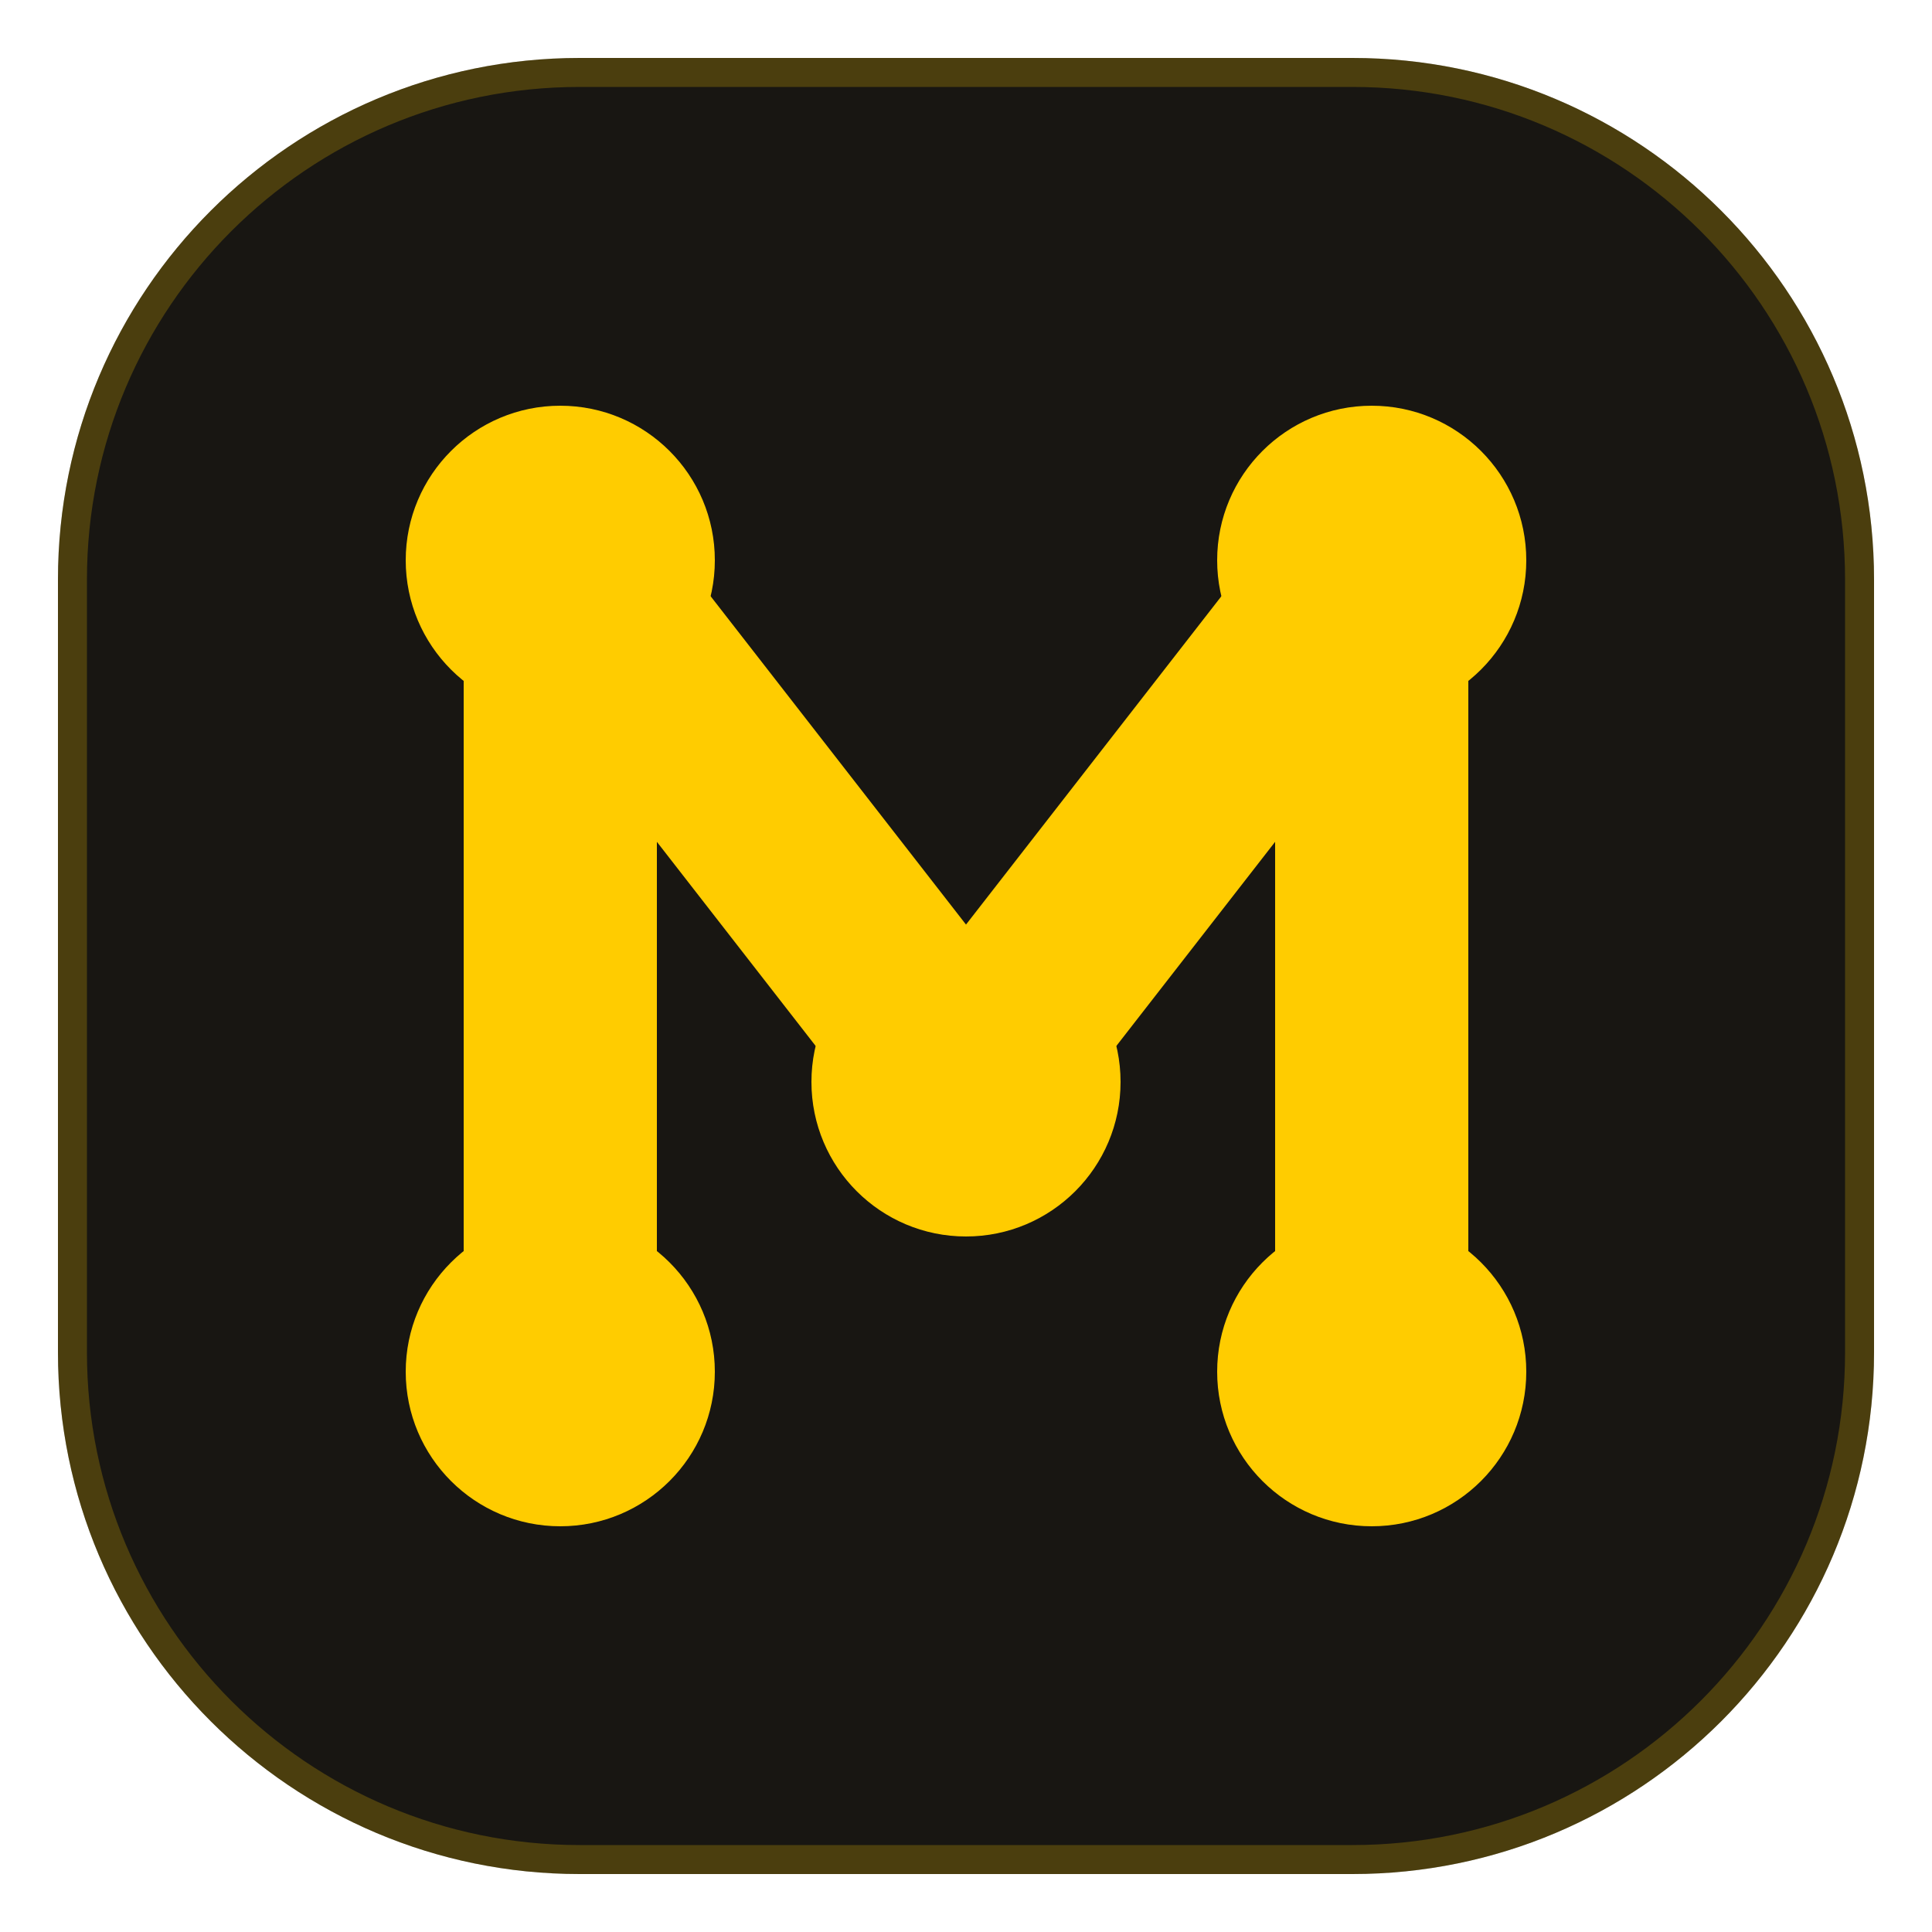
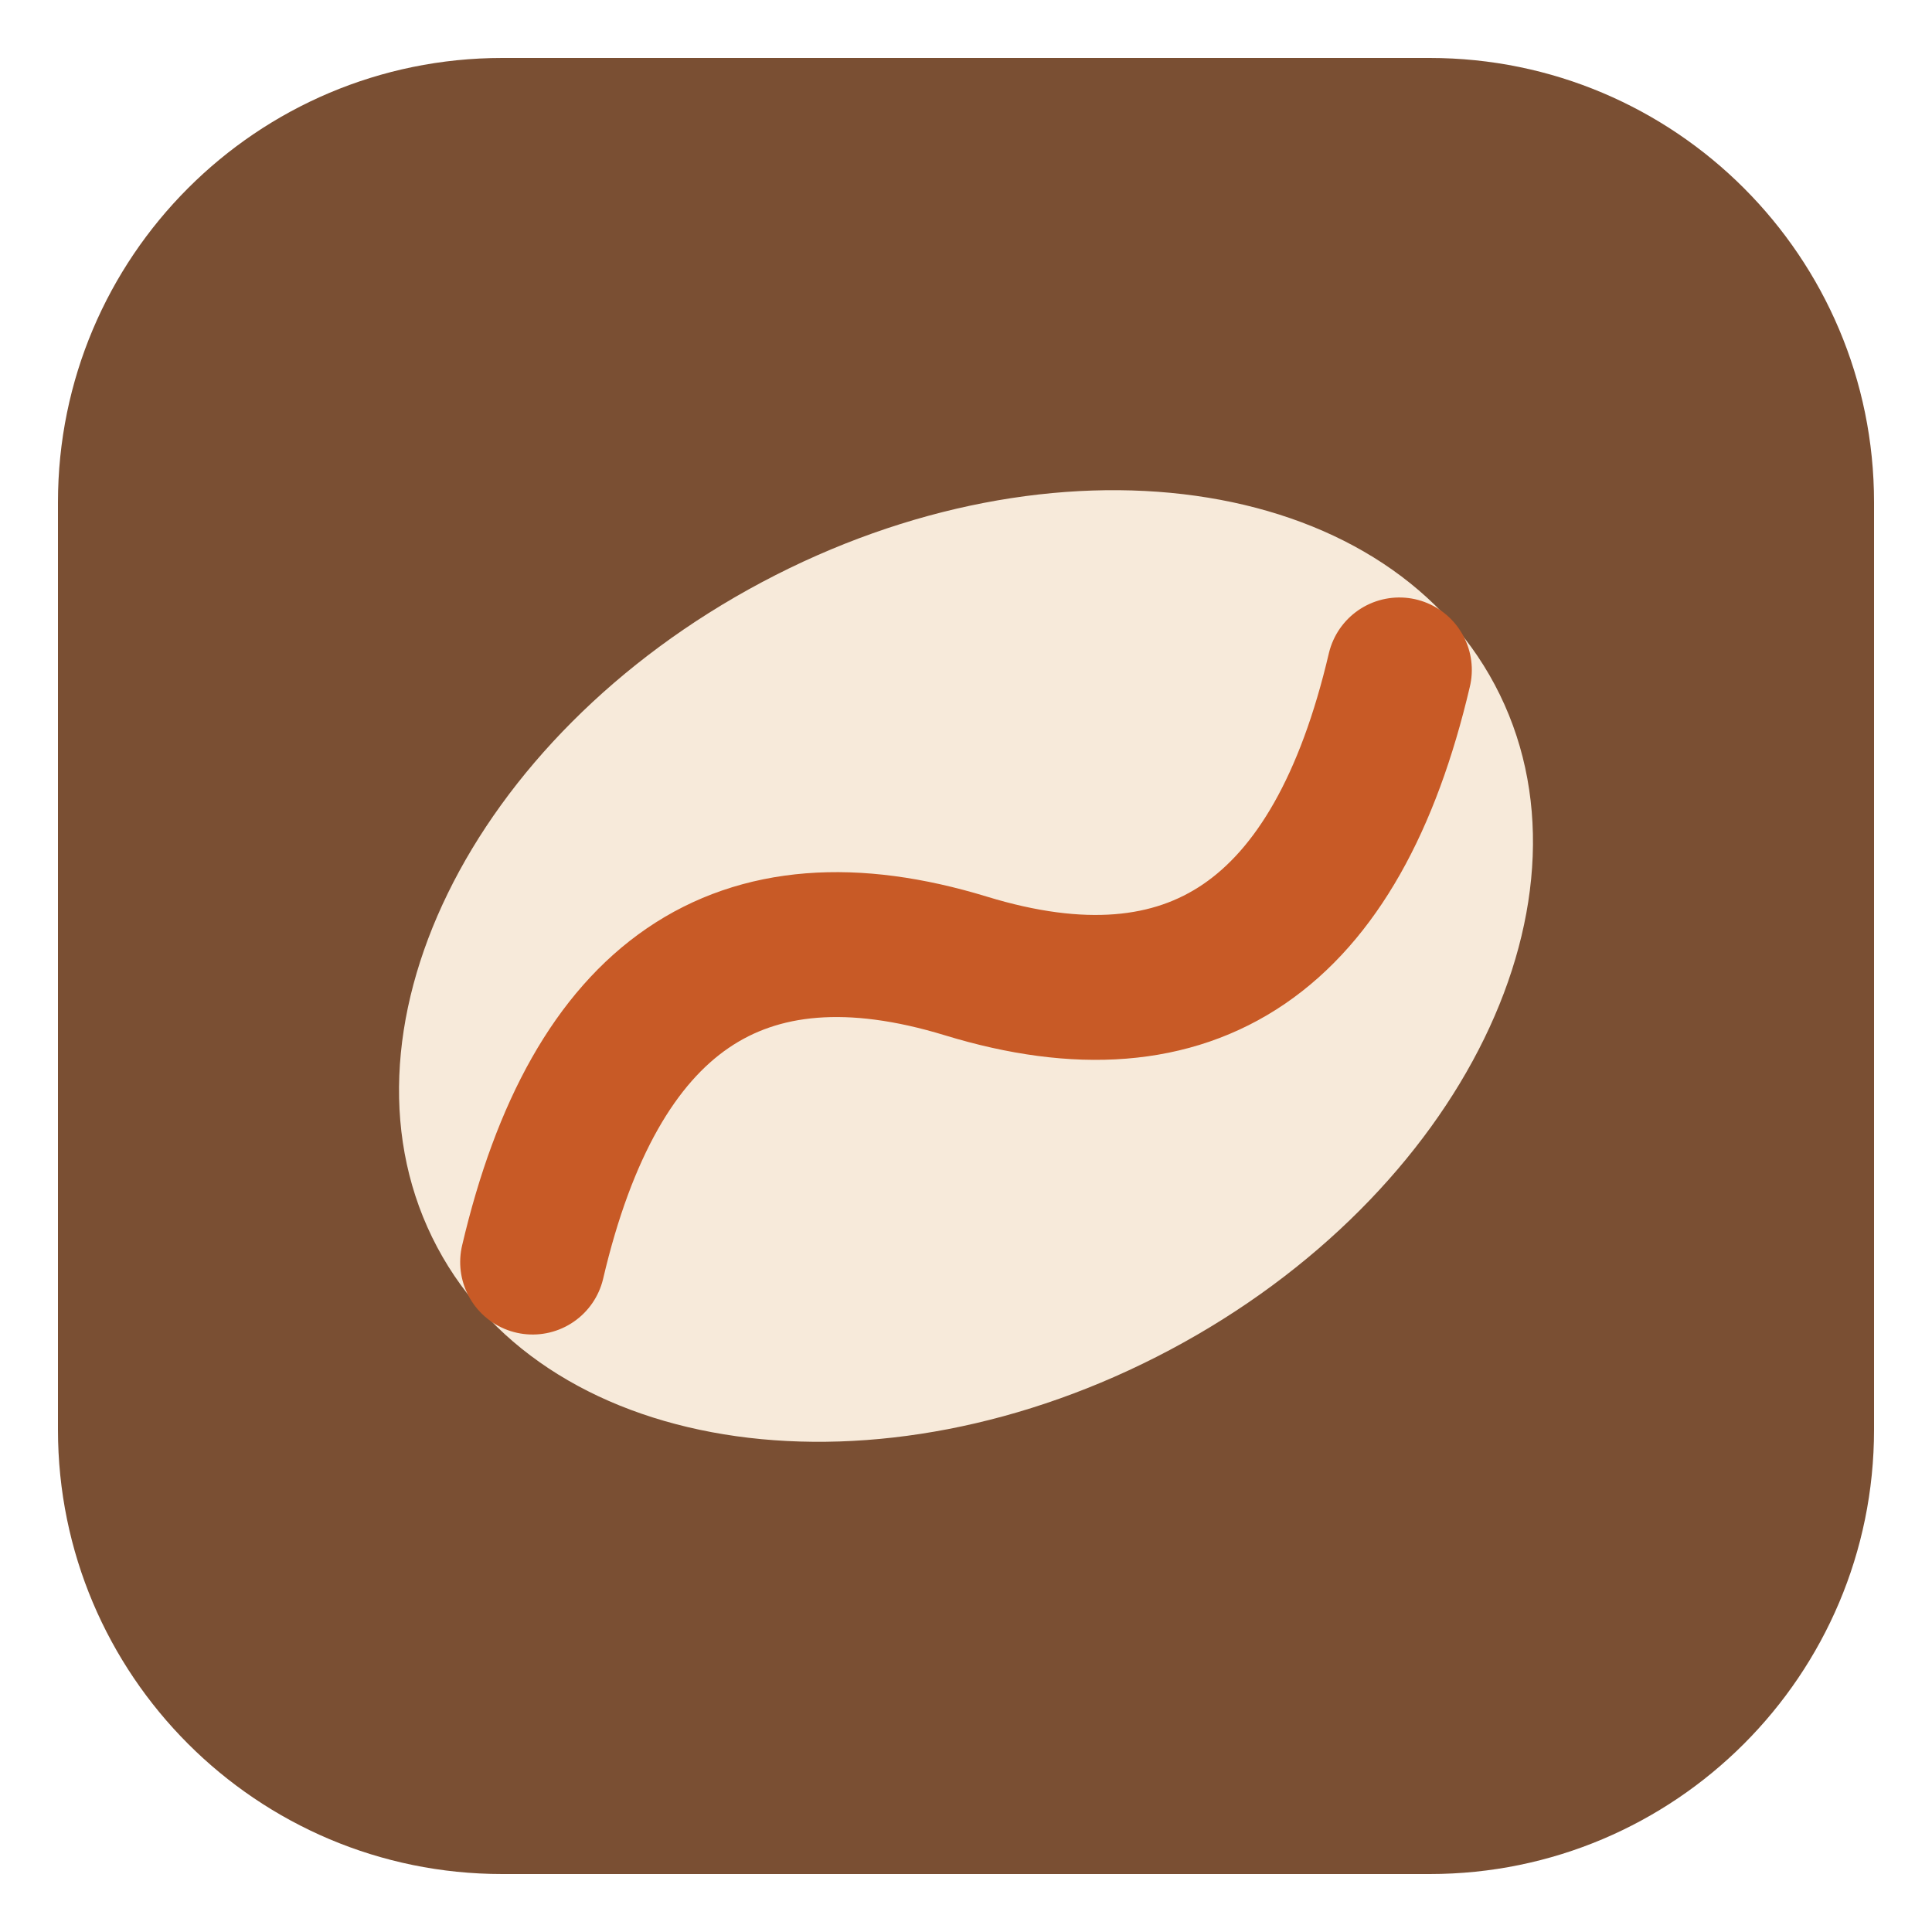
- <svg xmlns="http://www.w3.org/2000/svg" width="512" height="512" viewBox="0 0 100 100" fill="none" role="img" aria-label="MooshieUI">
-   <rect x="3" y="3" width="94" height="94" rx="27" fill="#181612" />
-   <rect x="3.75" y="3.75" width="92.5" height="92.5" rx="26.25" fill="none" stroke="#ffcc00" stroke-opacity="0.22" stroke-width="1.5" />
-   <g stroke="#ffcc00" fill="#ffcc00">
-     <path d="M29 71 L29 29 L50 56 L71 29 L71 71" stroke-width="10" stroke-linecap="round" stroke-linejoin="round" fill="none" />
-     <circle cx="29" cy="29" r="7.5" />
-     <circle cx="71" cy="29" r="7.5" />
-     <circle cx="50" cy="56" r="7.5" />
-     <circle cx="29" cy="71" r="7.5" />
-     <circle cx="71" cy="71" r="7.5" />
+ <svg xmlns="http://www.w3.org/2000/svg" width="512" height="512" viewBox="0 0 100 100" fill="none" role="img" aria-label="MokkaUI">
+   <rect x="3" y="3" width="94" height="94" rx="23" fill="#7A4F33" />
+   <g transform="rotate(-28 50 50)">
+     <ellipse cx="50" cy="50" rx="31" ry="22.5" fill="#F7EADA" />
+     <path d="M23 53 Q 37 37 50 50 T 77 47" stroke="#C85A26" stroke-width="7.5" stroke-linecap="round" />
  </g>
</svg>
